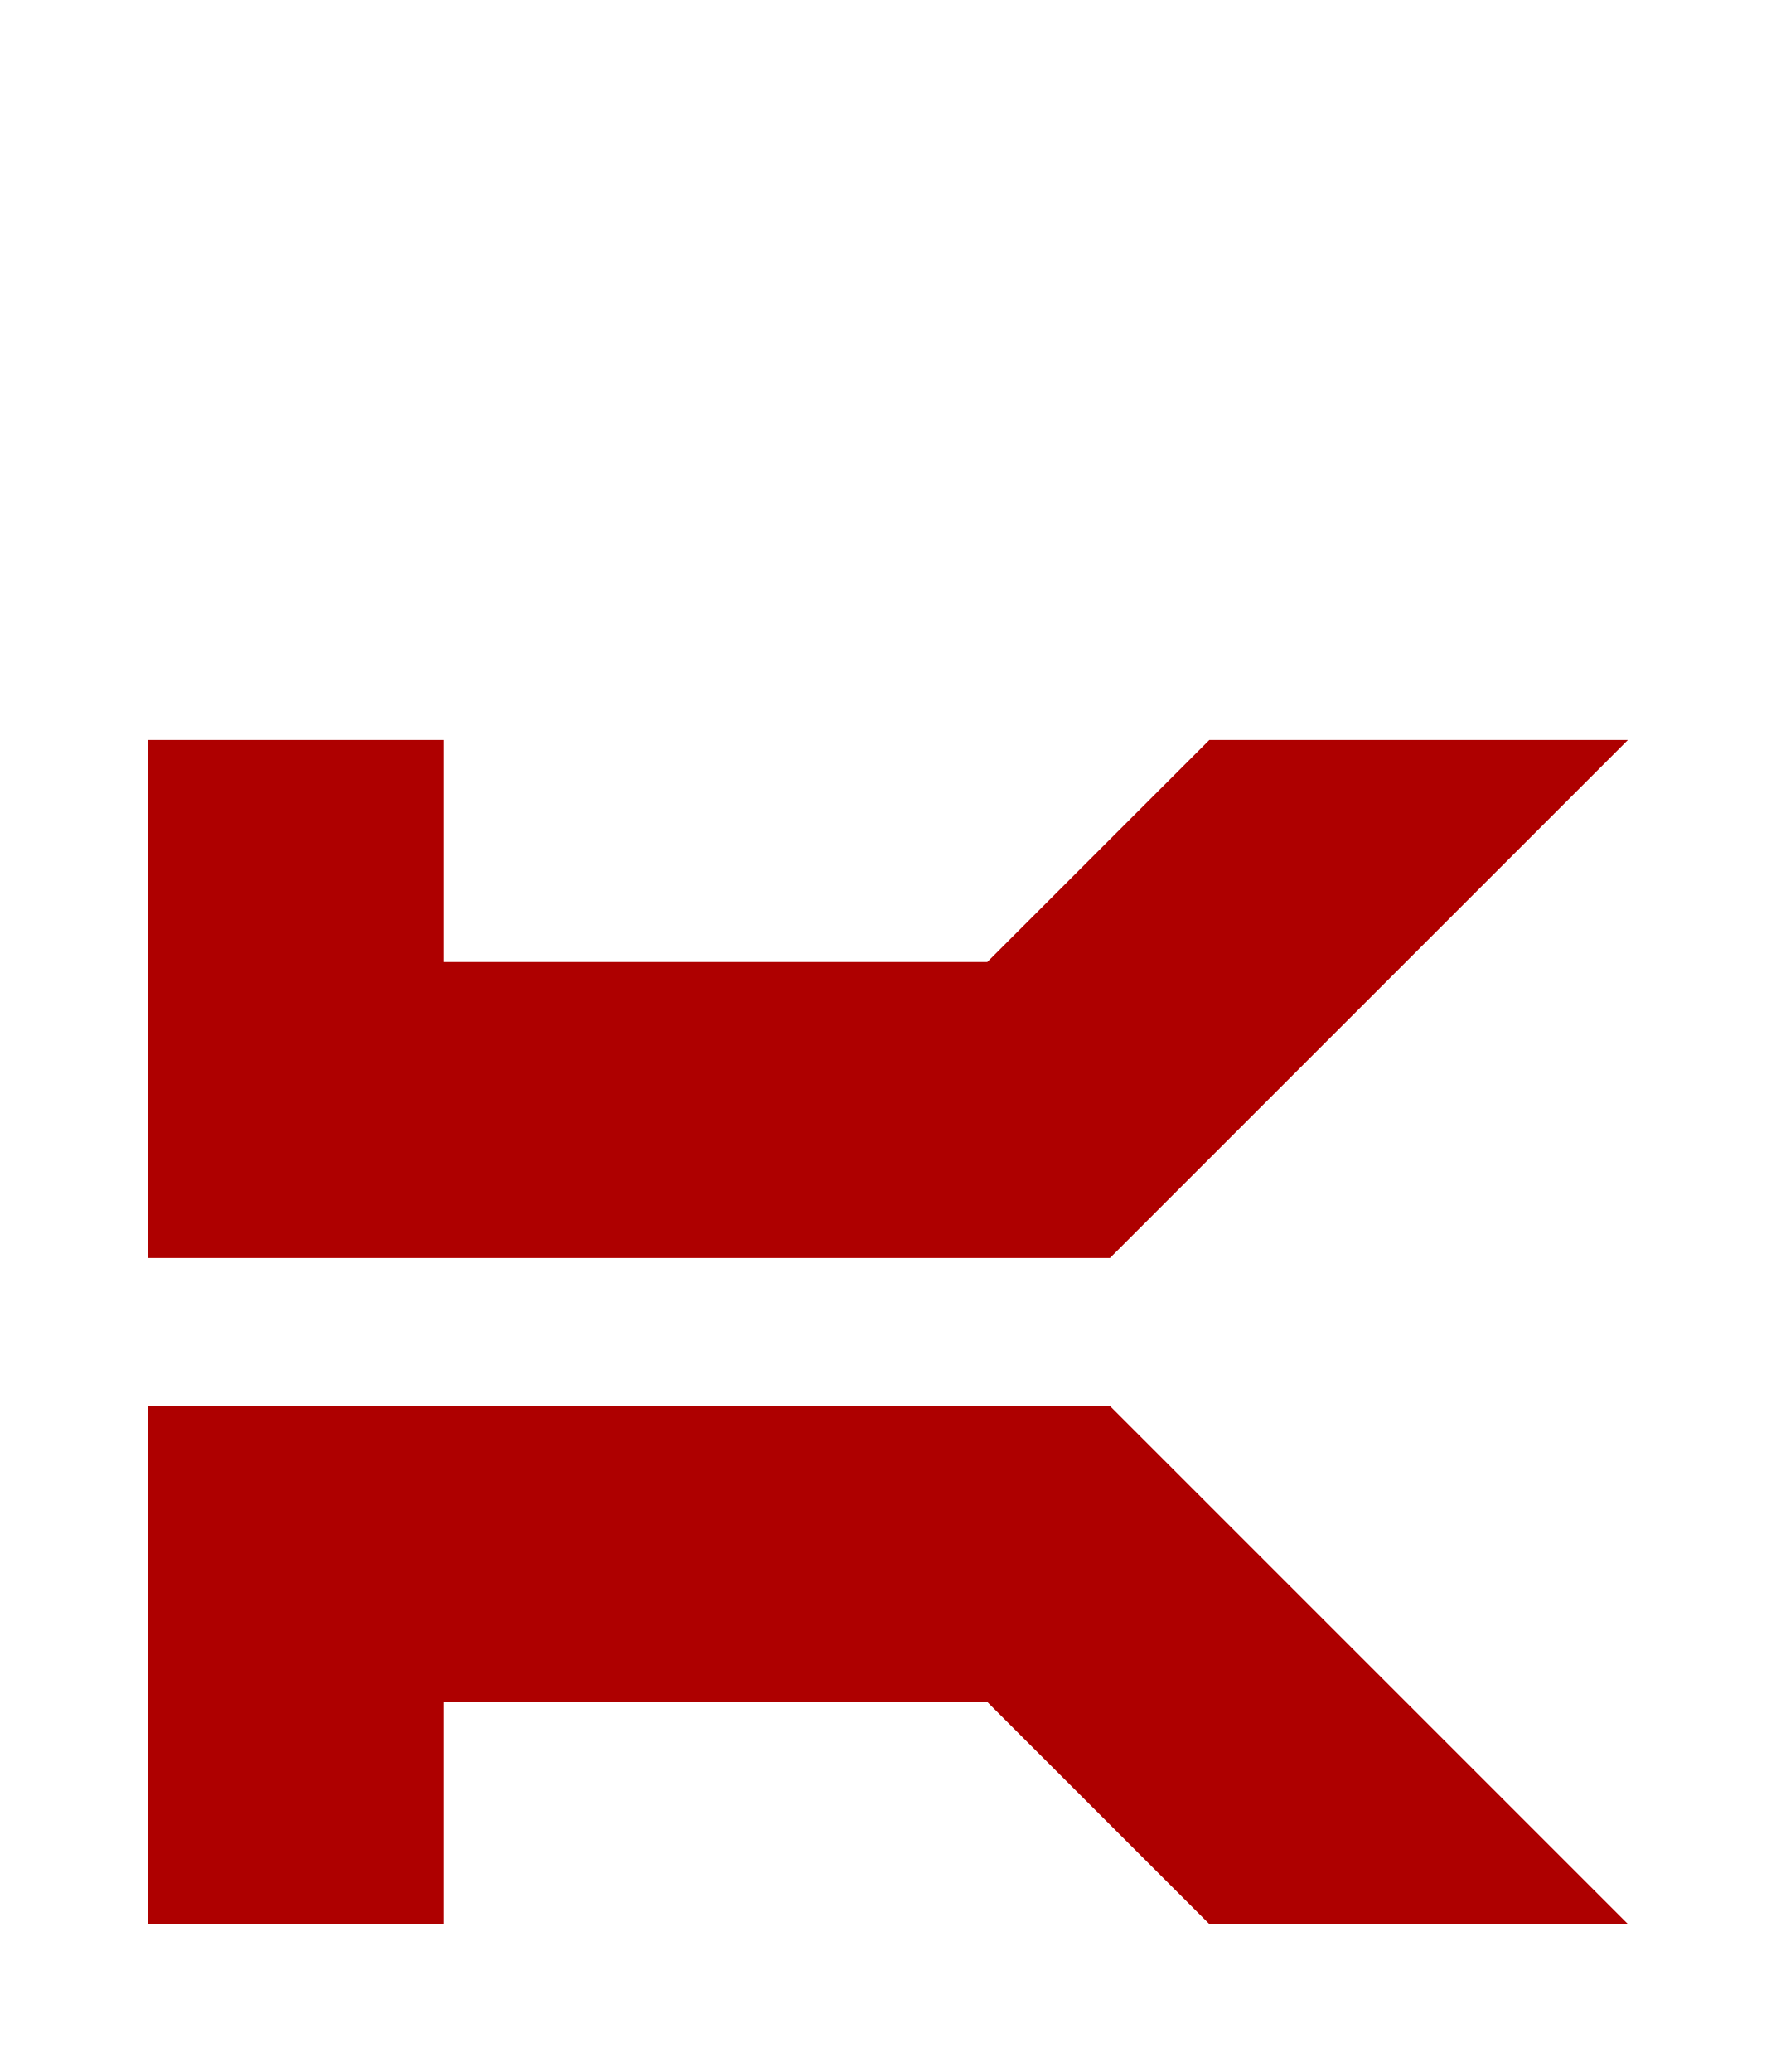
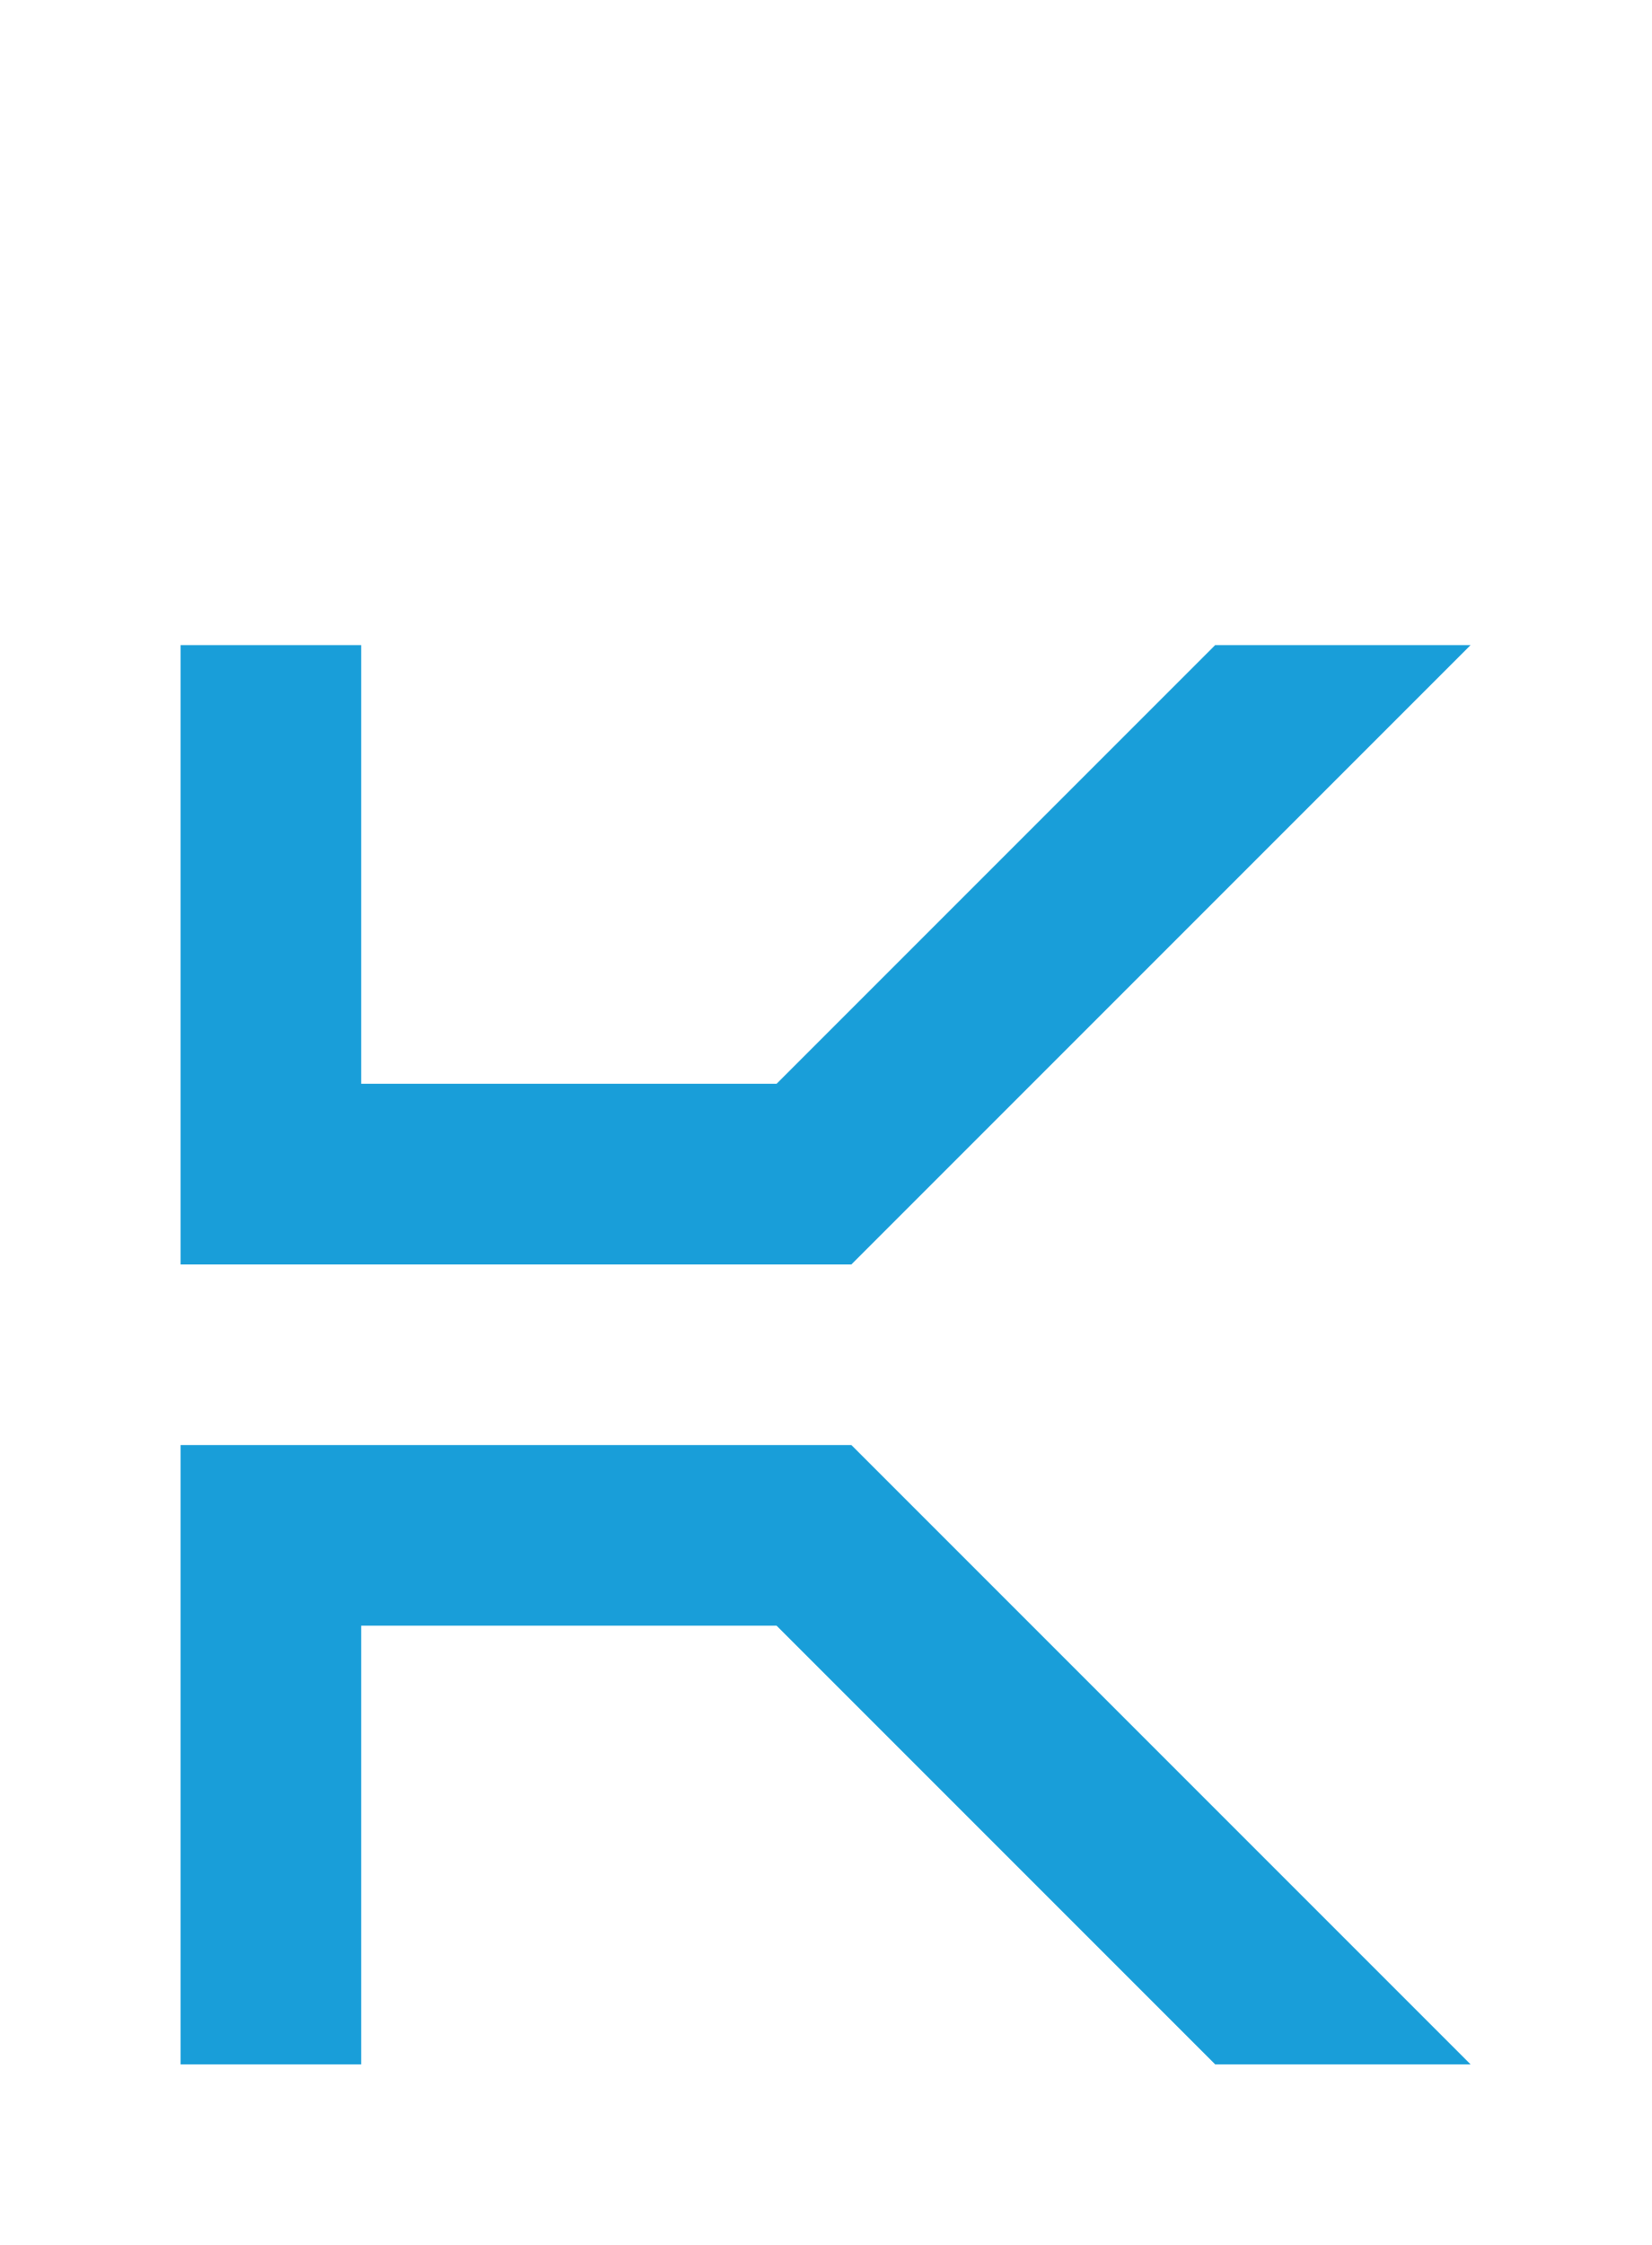
- <svg xmlns="http://www.w3.org/2000/svg" width="384px" height="448px" viewBox="0 0 384 448" version="1.1">
-   <g id="Glyphs" stroke="none" stroke-width="1" fill="none" fill-rule="evenodd">
-     <g id="U+0061---Latin-Small-Letter-A" fill="#AE0000">
-       <path d="M96,160 L96,207.999 L213.491,207.999 L261.491,160 L352,160 L239.999,272 L32,272 L32,160 L96,160 Z M96,416 L96,368.001 L213.491,368.001 L261.491,416 L352,416 L239.999,304 L32,304 L32,416 L96,416 Z" id="Shape" />
+ <svg xmlns="http://www.w3.org/2000/svg" width="640px" height="870px" viewBox="0 0 640 870" version="1.1">
+   <g id="Thin" stroke="none" stroke-width="1" fill="none" fill-rule="evenodd">
+     <g id="U+0061---Latin-Small-Letter-A" fill="#199ED9">
+       <path d="M329.999,560 L570,800 L471.004,800 L301.004,630 L140,629.999 L140,800 L70,800 L70,560 L329.999,560 Z M329.999,490 L570,250 L471.004,250 L301.004,420 L140,420.001 L140,250 L70,250 L70,490 L329.999,490 Z" id="Shape" />
    </g>
  </g>
</svg>
